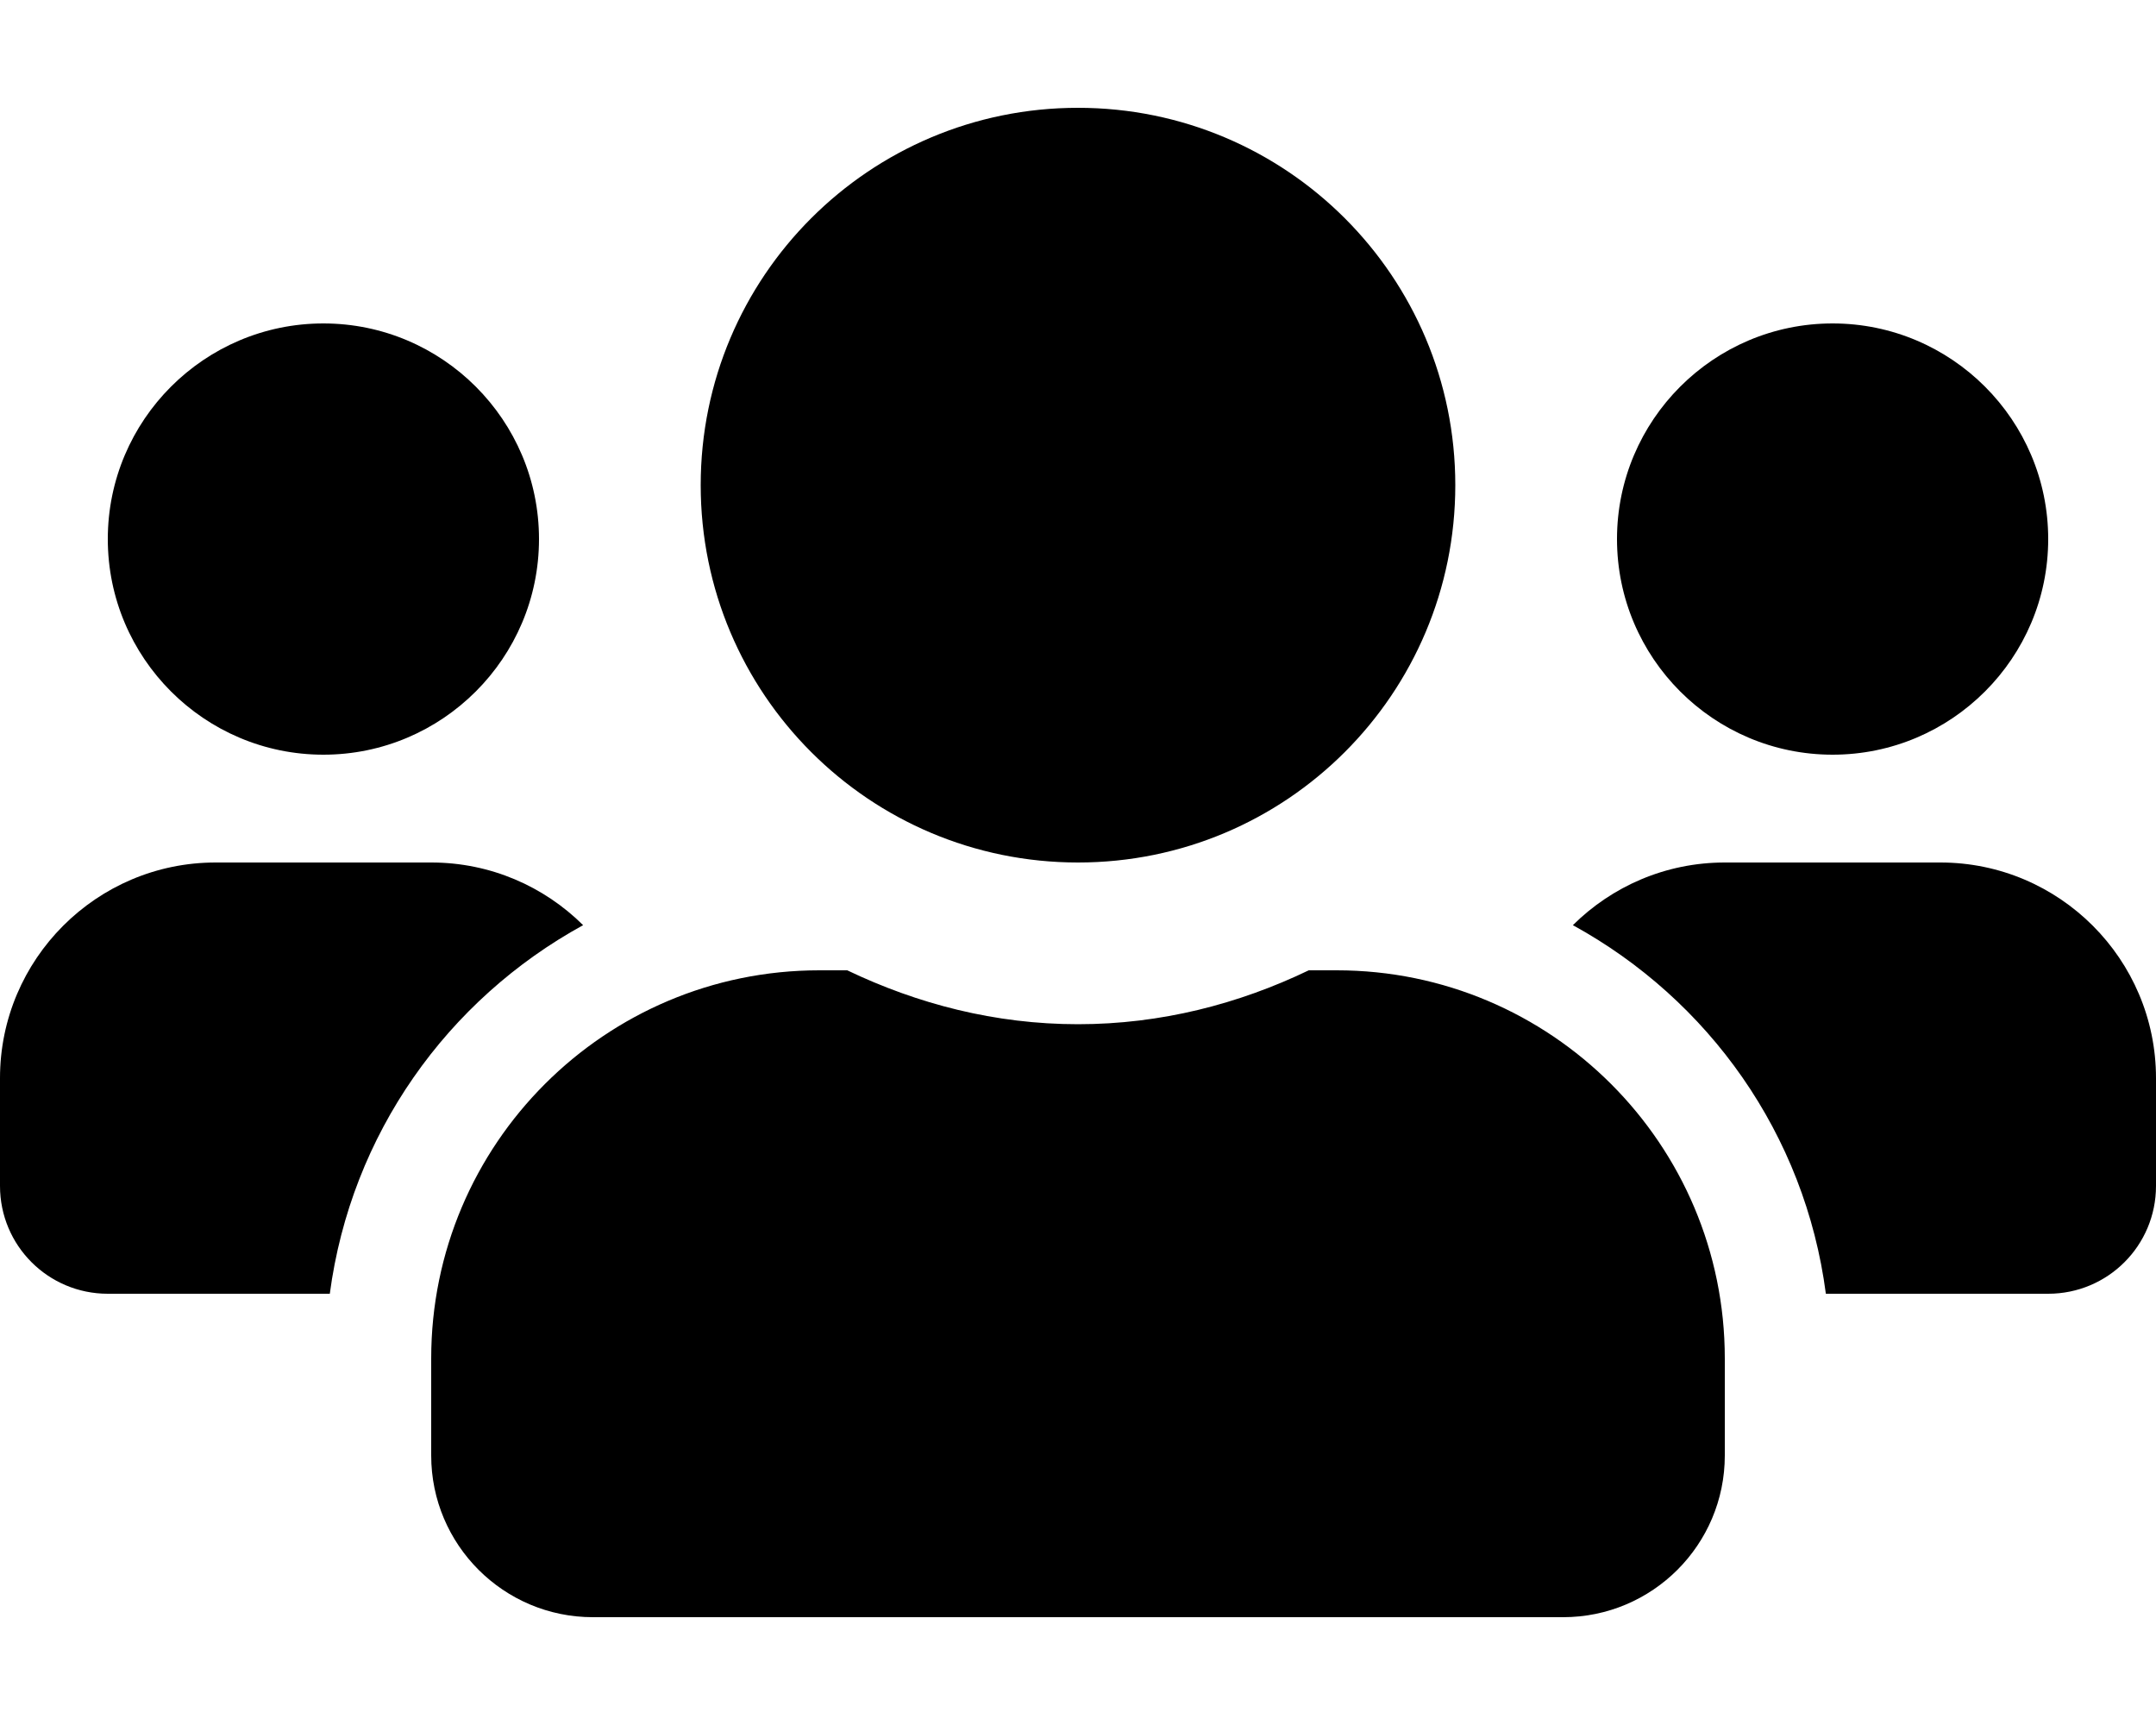
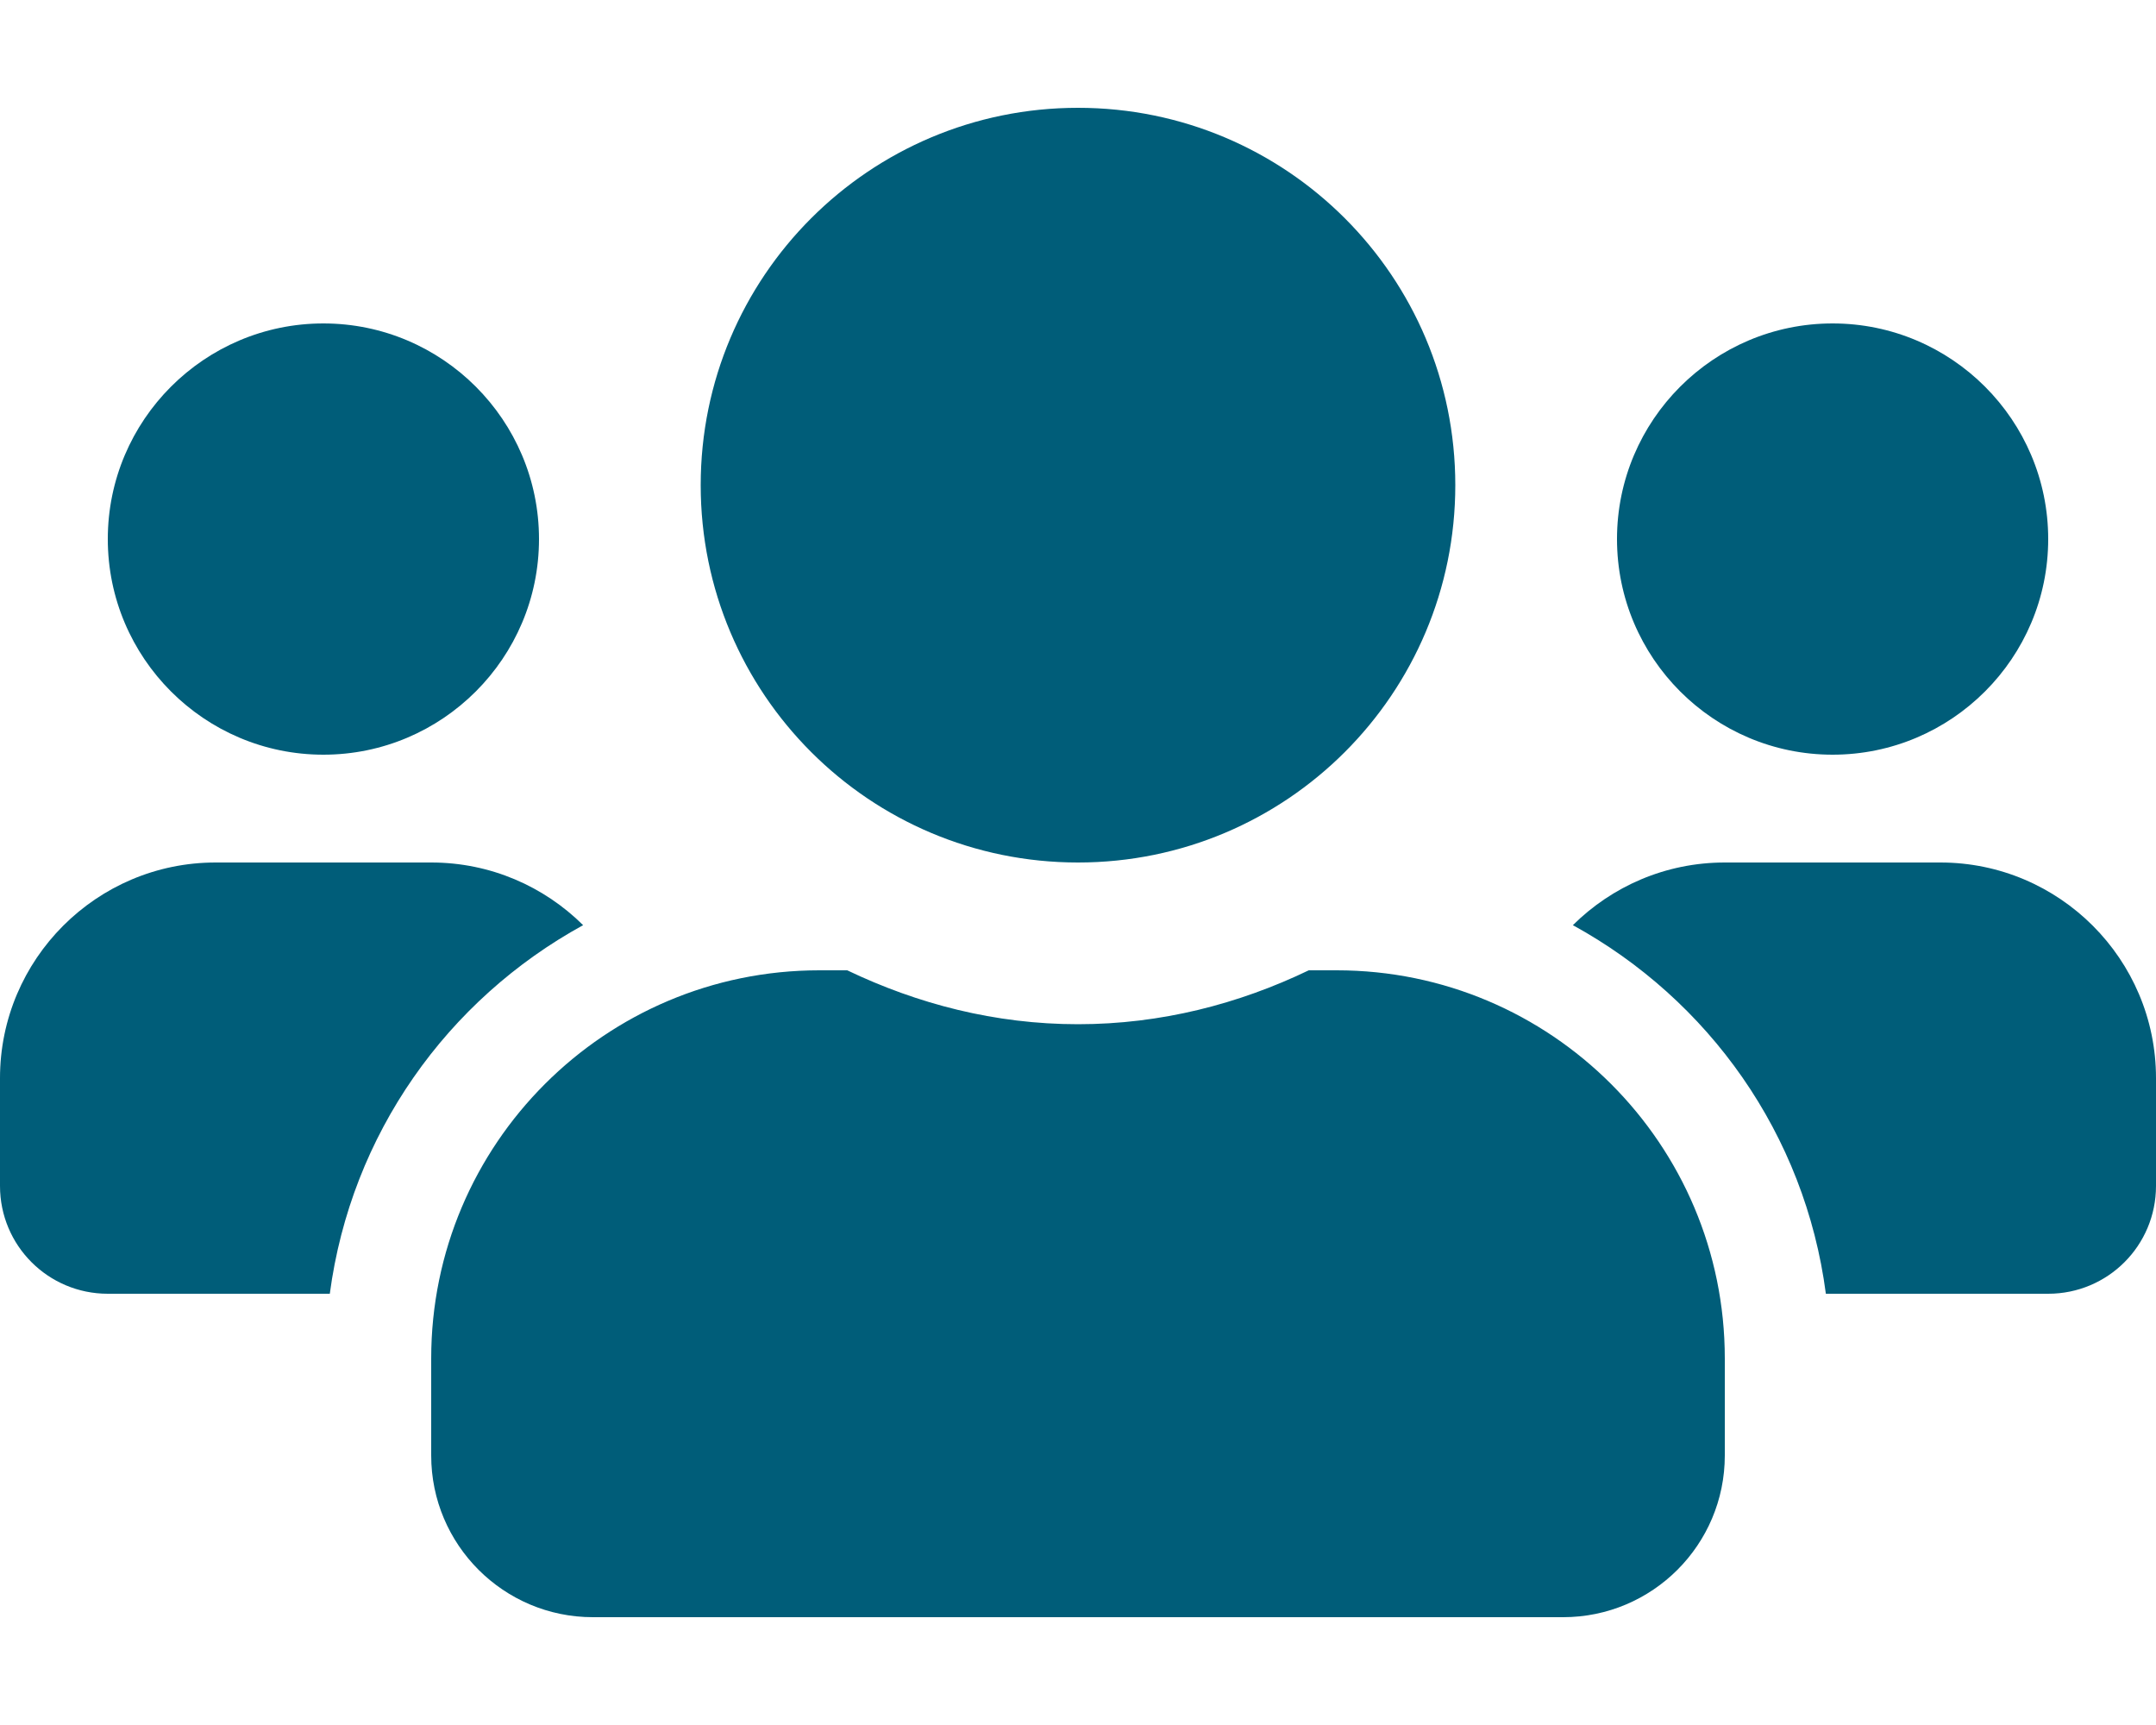
<svg xmlns="http://www.w3.org/2000/svg" viewBox="0 0 640 512">
-   <path d="M96 224c35.3 0 64-28.7 64-64s-28.7-64-64-64-64 28.7-64 64 28.7 64 64 64zm448 0c35.3 0 64-28.7 64-64s-28.7-64-64-64-64 28.7-64 64 28.7 64 64 64zm32 32h-64c-17.6 0-33.5 7.1-45.1 18.6 40.3 22.1 68.9 62 75.1 109.4h66c17.7 0 32-14.3 32-32v-32c0-35.3-28.7-64-64-64zm-256 0c61.9 0 112-50.1 112-112S381.9 32 320 32 208 82.1 208 144s50.1 112 112 112zm76.8 32h-8.3c-20.8 10-43.9 16-68.5 16s-47.6-6-68.5-16h-8.3C179.6 288 128 339.6 128 403.2V432c0 26.5 21.5 48 48 48h288c26.5 0 48-21.5 48-48v-28.8c0-63.6-51.6-115.2-115.2-115.2zm-223.7-13.4C161.5 263.1 145.6 256 128 256H64c-35.3 0-64 28.7-64 64v32c0 17.7 14.3 32 32 32h65.9c6.3-47.4 34.9-87.3 75.2-109.4z" />
+   <path fill="#005D79" d="M96 224c35.3 0 64-28.7 64-64s-28.7-64-64-64-64 28.7-64 64 28.7 64 64 64zm448 0c35.3 0 64-28.7 64-64s-28.7-64-64-64-64 28.7-64 64 28.7 64 64 64zm32 32h-64c-17.6 0-33.5 7.1-45.1 18.6 40.3 22.1 68.9 62 75.1 109.4h66c17.7 0 32-14.3 32-32v-32c0-35.3-28.7-64-64-64zm-256 0c61.9 0 112-50.1 112-112S381.9 32 320 32 208 82.1 208 144s50.1 112 112 112zm76.8 32h-8.3c-20.8 10-43.9 16-68.5 16s-47.6-6-68.5-16h-8.3C179.6 288 128 339.6 128 403.2V432c0 26.5 21.5 48 48 48h288c26.5 0 48-21.5 48-48v-28.8c0-63.6-51.6-115.2-115.2-115.2zm-223.7-13.4C161.5 263.1 145.6 256 128 256H64c-35.3 0-64 28.7-64 64v32c0 17.7 14.3 32 32 32h65.9c6.3-47.4 34.9-87.3 75.2-109.4z" />
</svg>
